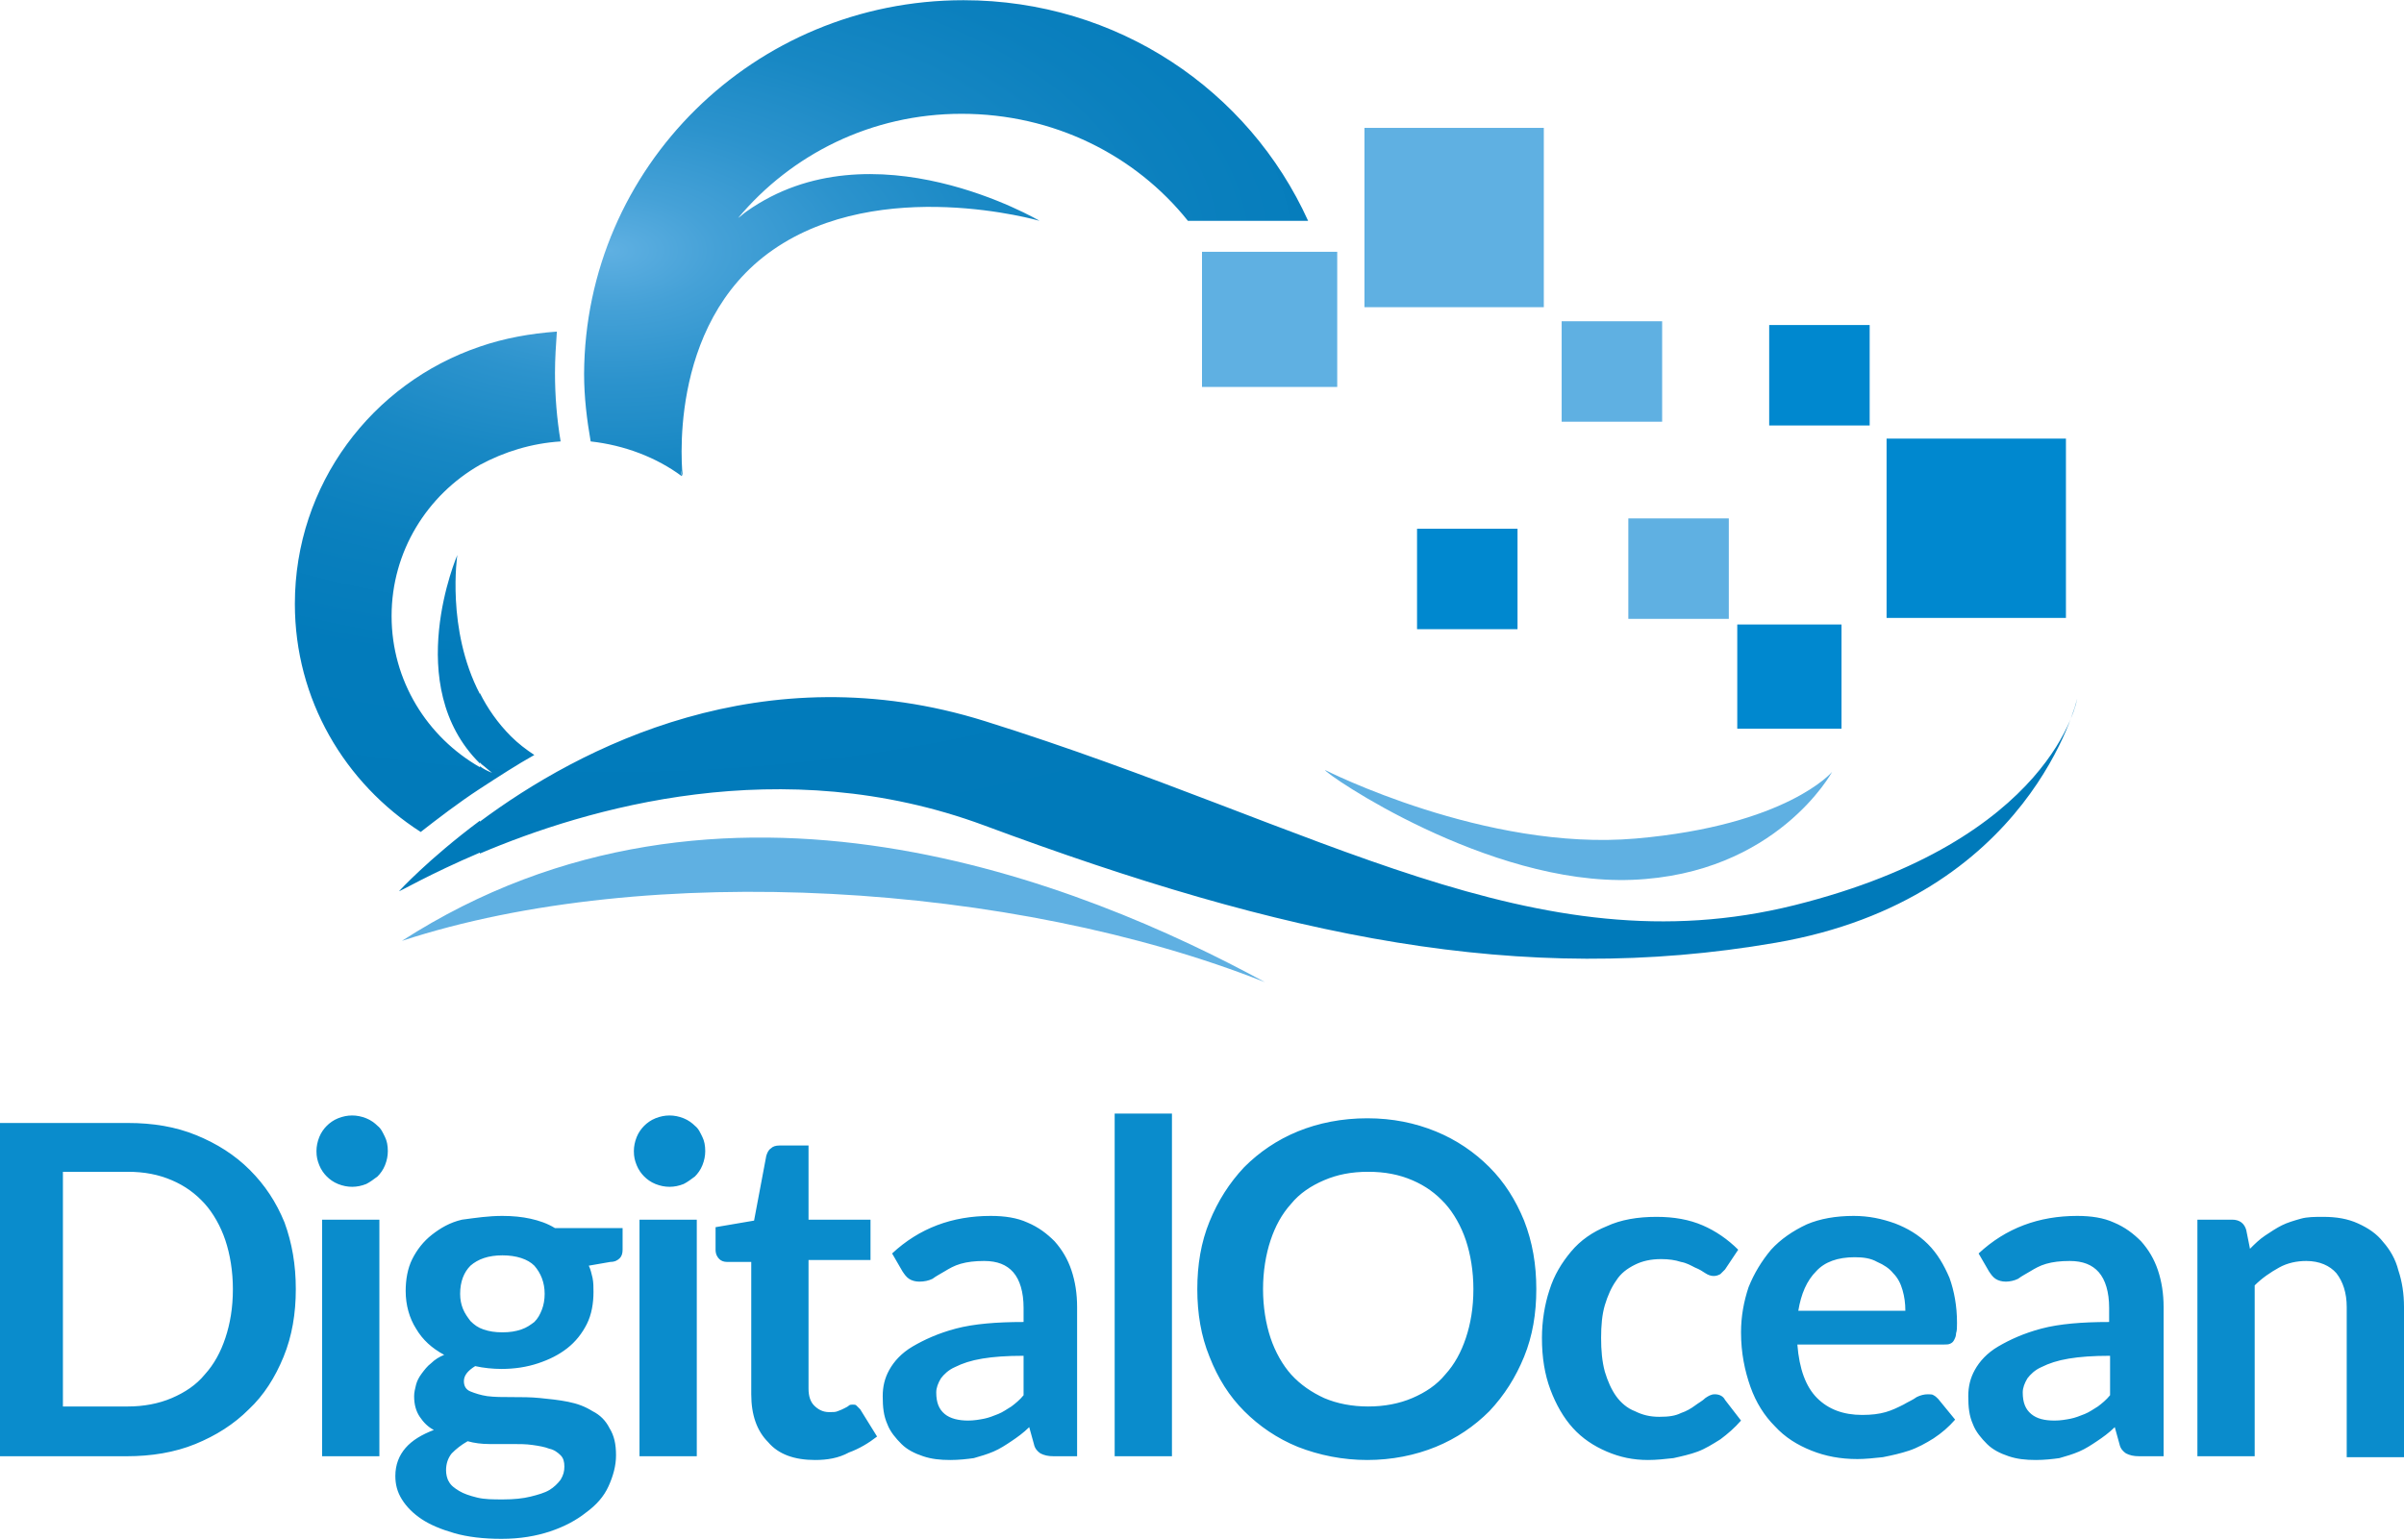
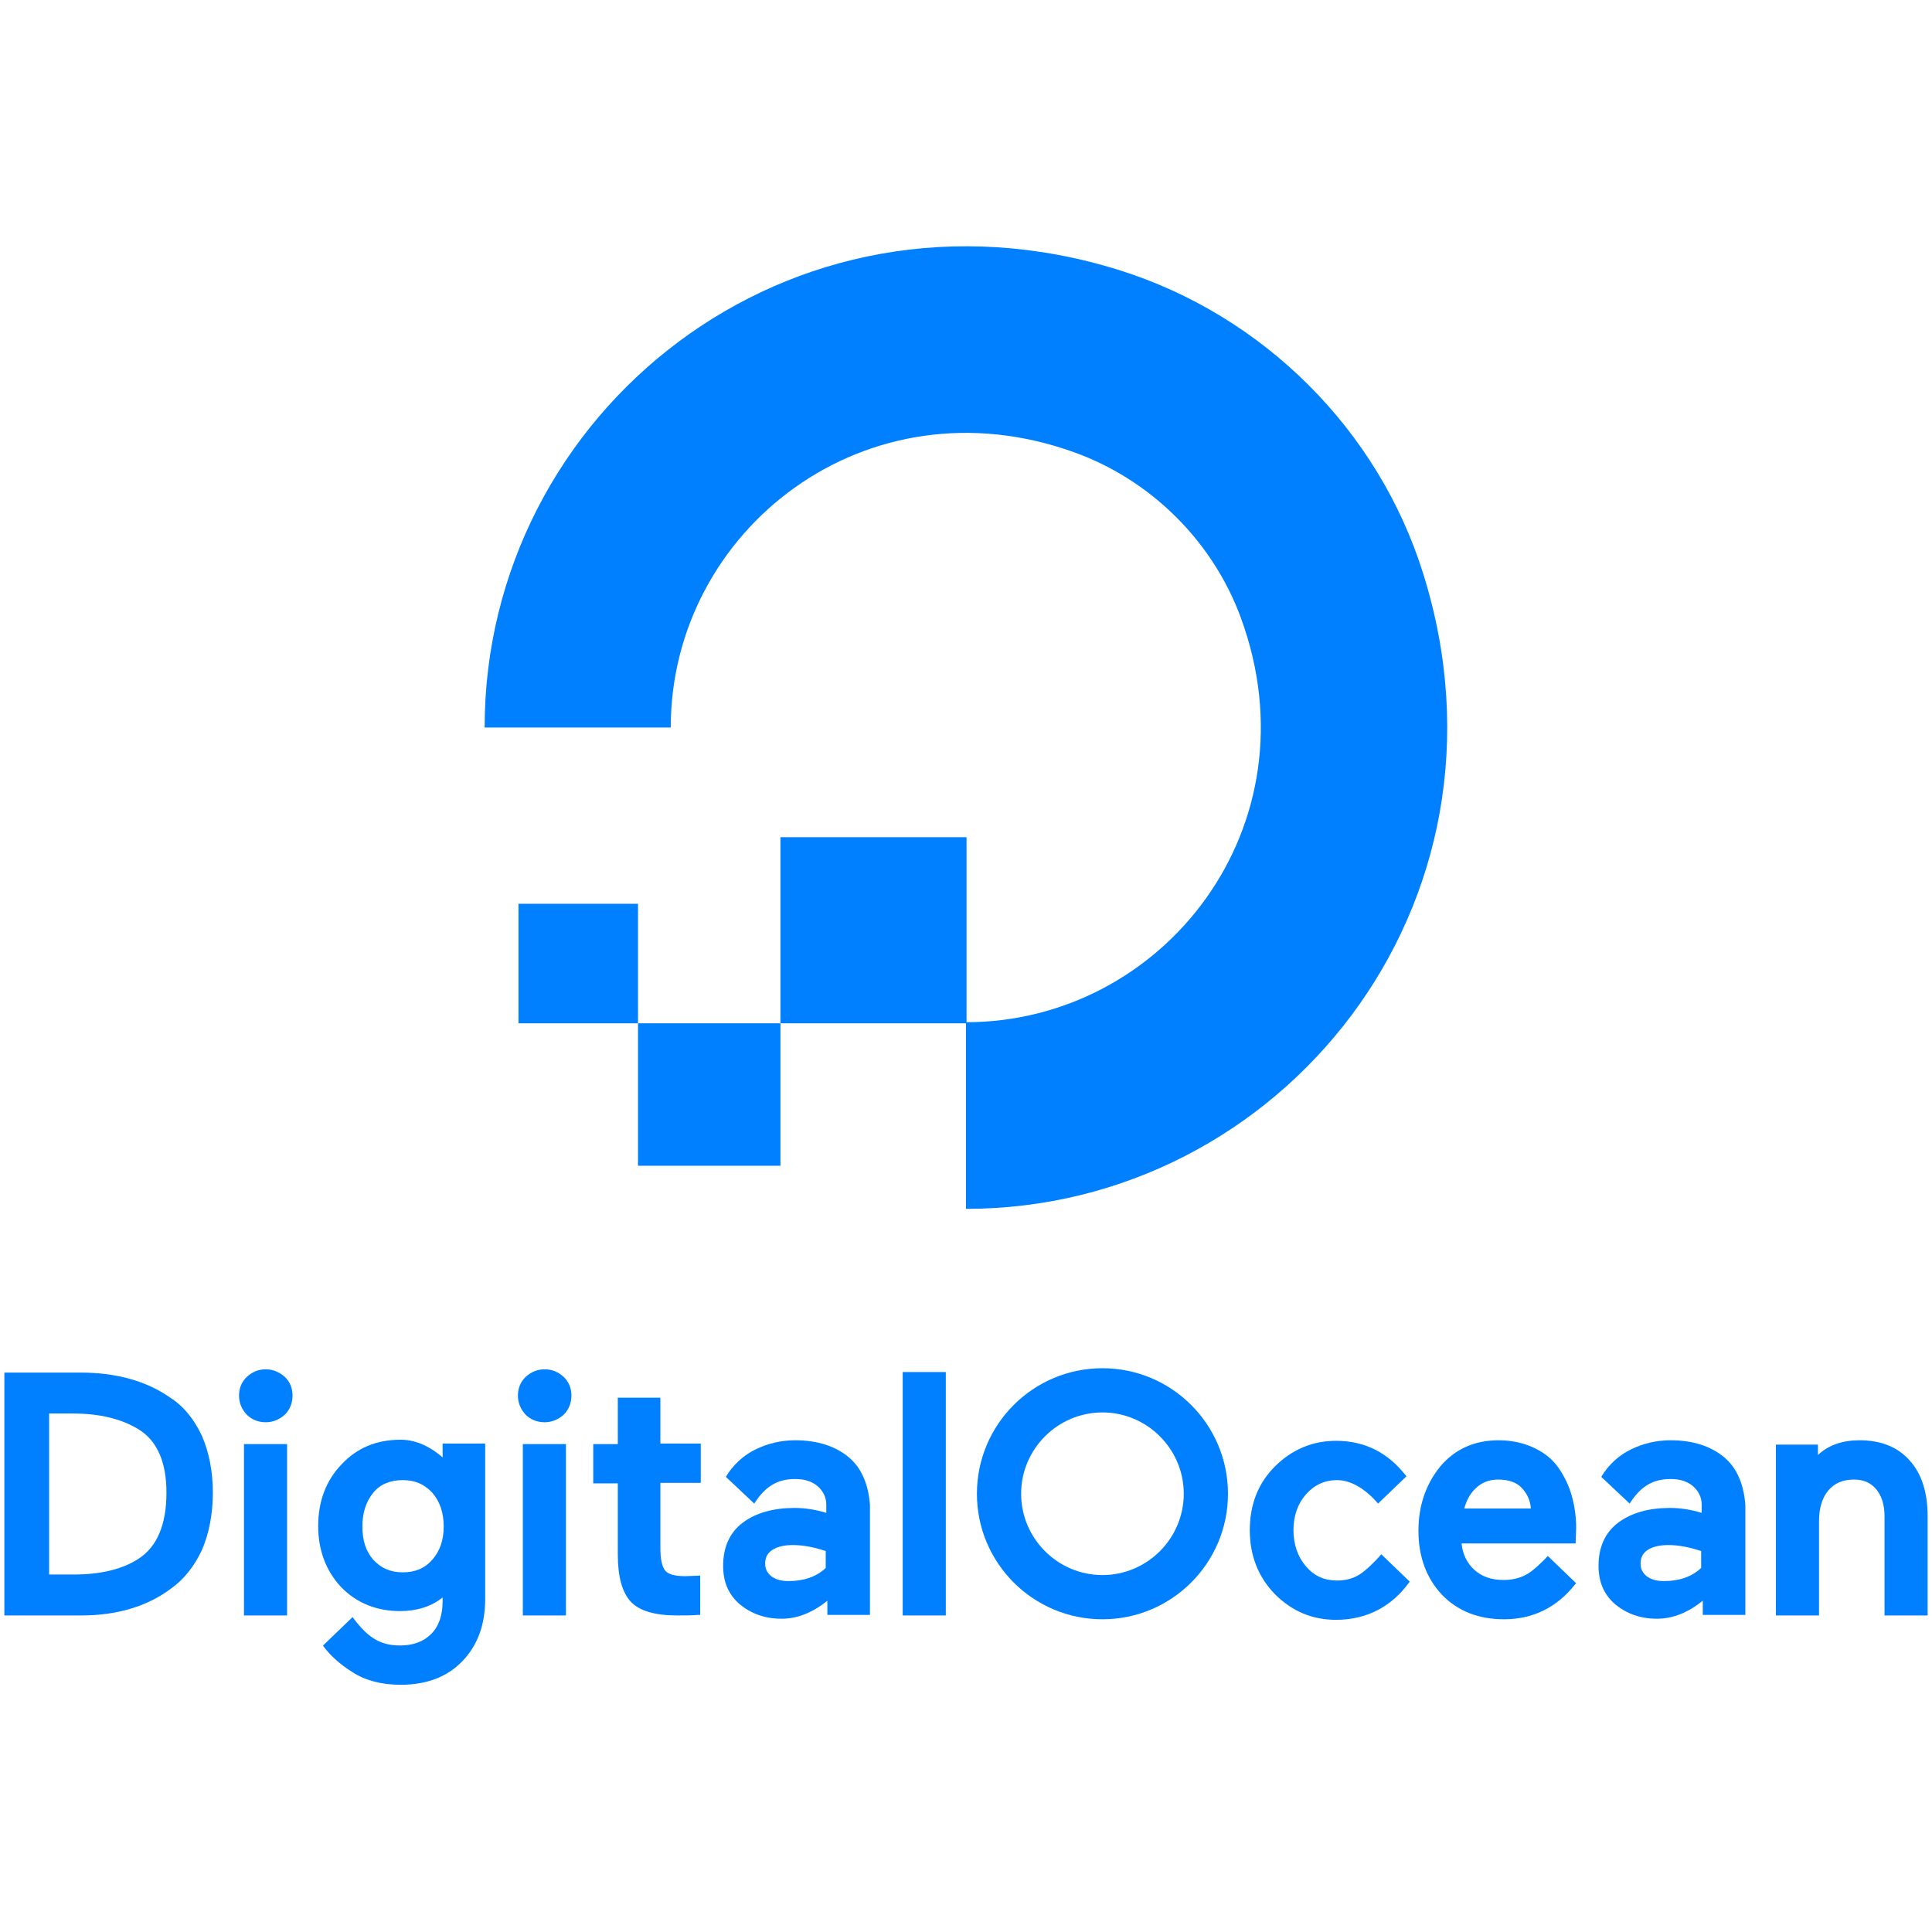
- <svg xmlns="http://www.w3.org/2000/svg" viewBox="0 0 256 164" width="2500" height="1602">
-   <defs>
-     <radialGradient cx="17.997%" cy="25.996%" r="65.368%" id="a">
-       <stop stop-color="#5fb0e2" offset="0%" />
-       <stop stop-color="#45a1d7" offset="9.123%" />
-       <stop stop-color="#2c93cd" offset="20.8%" />
-       <stop stop-color="#1888c4" offset="33.83%" />
-       <stop stop-color="#0b80be" offset="48.76%" />
-       <stop stop-color="#027bbb" offset="67.24%" />
-       <stop stop-color="#007aba" offset="100%" />
-     </radialGradient>
-   </defs>
-   <path d="M42.8 100.2c34-21.9 72.6-6.1 91.9 4.4C108 94 69 91.6 42.8 100.2" fill="#5fb0e2" />
-   <path d="M71.6 0C88 0 102 9.6 108.3 23.5H95.5c-5.6-7-14.3-11.4-24.1-11.4-9.6 0-18.1 4.3-23.8 11.1.3-.2.6-.5.9-.7 13.4-9.5 31.2 1 31.2 1s-16.9-4.9-28.4 3.1-9.6 24.1-9.6 24.1-.1-.2-.2-.6c0 .2.1.4.1.6-2.7-2-6.1-3.3-9.7-3.7-.4-2.3-.7-4.7-.7-7.2C31.3 17.8 49.3 0 71.6 0M20.1 90.9v-3.4c10.6-7.9 30.2-18.1 53.8-10.7 35.8 11.2 58.5 26.5 86.2 19.6 27.6-6.9 30.1-22 30.1-22s-4.9 21.3-32.1 26c-27.2 4.7-52.3-.6-84.3-12.5-21.6-8-42.4-1.8-53.7 3m0-6.9c2-1.3 4-2.6 5.8-3.6-.9-.6-1.7-1.2-2.5-2-1.4-1.4-2.5-3-3.3-4.6v7.4l.2.2c.4.3.7.6 1.1.9-.5-.2-.9-.4-1.3-.7V84m0-34.5V36.9c2.6-.9 5.4-1.4 8.2-1.6-.1 1.4-.2 2.9-.2 4.4 0 2.5.2 4.9.6 7.3-3.1.2-6 1.1-8.6 2.5m0-12.6v12.6c-5.6 3.2-9.4 9.2-9.4 16.1 0 6.9 3.8 12.9 9.4 16.1V84c-2.3 1.5-4.5 3.2-6.3 4.6C5.7 83.4.4 74.5.4 64.3c0-12.7 8.2-23.5 19.7-27.4m0 37c-3.6-6.9-2.4-14.8-2.4-14.8s-6 13.9 2.4 22.2v-7.4m0 13.5c-5.5 4.1-8.6 7.5-8.6 7.5 0 .1 3.2-1.8 8.6-4.1v-3.4" fill="url(#a)" transform="translate(31)" />
-   <path d="M141.1 82s17.1 8.7 33.1 7.3c16.1-1.4 20.9-7.1 20.9-7.1s-5.9 10.9-21.3 11.5c-15.4.6-32.7-11.3-32.7-11.7M128 26.8h14.4v14.4H128z" fill="#5fb0e2" />
-   <path fill="#0088cf" d="M185 66.5h11.1v11.1H185z" />
-   <path fill="#5fb0e2" d="M145.3 13.6h19.1v19.1h-19.1z" />
-   <path fill="#0088cf" d="M200.9 46.7H220v19.1h-19.1z" />
-   <path d="M166.3 34.2H177v10.7h-10.7zm7.1 21h10.7v10.7h-10.7z" fill="#5fb0e2" />
-   <path d="M150.9 56.3h10.7V67h-10.7zm37.5-21.7h10.7v10.7h-10.7z" fill="#0088cf" />
-   <path d="M31.5 137.3c0 2.6-.4 5-1.3 7.2s-2.1 4.1-3.7 5.6c-1.6 1.6-3.5 2.8-5.7 3.7-2.2.9-4.7 1.3-7.3 1.3H0v-35.5h13.6c2.7 0 5.1.4 7.3 1.3s4.1 2.1 5.7 3.7c1.6 1.6 2.8 3.4 3.7 5.6.8 2.2 1.2 4.5 1.2 7.1m-6.7 0c0-1.9-.3-3.7-.8-5.2s-1.3-2.9-2.2-3.9c-1-1.1-2.1-1.9-3.5-2.5-1.4-.6-2.9-.9-4.7-.9H6.7v25h6.9c1.7 0 3.3-.3 4.7-.9 1.4-.6 2.6-1.4 3.5-2.5 1-1.1 1.7-2.4 2.2-3.9.5-1.5.8-3.2.8-5.2m16.5-14.7c0 .5-.1 1-.3 1.5-.2.5-.5.9-.8 1.2-.4.3-.8.6-1.2.8-.5.2-1 .3-1.5.3s-1-.1-1.5-.3c-.5-.2-.9-.5-1.2-.8-.3-.3-.6-.7-.8-1.2-.2-.5-.3-.9-.3-1.5 0-.5.1-1 .3-1.5.2-.5.5-.9.8-1.2.3-.3.7-.6 1.2-.8.5-.2 1-.3 1.5-.3s1 .1 1.5.3c.5.2.9.5 1.2.8.4.3.6.8.8 1.2.2.4.3.9.3 1.5m-.9 7.3v25.2h-6.1v-25.2h6.1m13.1-.4c1.1 0 2.1.1 3 .3.9.2 1.8.5 2.6 1h7.2v2.3c0 .4-.1.7-.3.9-.2.2-.5.4-1 .4l-2.3.4c.2.4.3.9.4 1.3.1.5.1 1 .1 1.5 0 1.2-.2 2.4-.7 3.4-.5 1-1.2 1.9-2.1 2.6-.9.7-1.9 1.2-3.1 1.6-1.2.4-2.5.6-3.9.6-.9 0-1.9-.1-2.8-.3-.8.5-1.2 1-1.2 1.6 0 .5.2.9.7 1.1.5.2 1.1.4 1.8.5.8.1 1.6.1 2.6.1s2 0 3 .1 2 .2 3 .4 1.8.5 2.6 1c.8.4 1.4 1 1.8 1.8.5.8.7 1.7.7 2.9 0 1.1-.3 2.2-.8 3.3-.5 1.1-1.3 2-2.4 2.8-1 .8-2.3 1.5-3.8 2s-3.2.8-5.2.8c-1.9 0-3.6-.2-5-.6-1.4-.4-2.6-.9-3.5-1.5-.9-.6-1.6-1.3-2.1-2.1s-.7-1.6-.7-2.5c0-1.2.4-2.2 1.1-3 .7-.8 1.7-1.4 3-1.9-.6-.3-1.1-.8-1.5-1.4-.4-.6-.6-1.3-.6-2.2 0-.4.1-.8.2-1.2.1-.4.3-.8.6-1.2.3-.4.6-.8 1-1.1.4-.4.9-.7 1.4-.9-1.3-.7-2.3-1.6-3-2.8-.7-1.1-1.1-2.5-1.1-4 0-1.2.2-2.4.7-3.4.5-1 1.2-1.9 2.1-2.6.9-.7 1.9-1.3 3.2-1.6 1.5-.2 2.8-.4 4.3-.4m6.6 26.7c0-.5-.1-.9-.4-1.2-.3-.3-.7-.6-1.2-.7-.5-.2-1.1-.3-1.8-.4-.7-.1-1.4-.1-2.2-.1h-2.4c-.8 0-1.6-.1-2.3-.3-.7.4-1.2.8-1.7 1.3-.4.5-.6 1.1-.6 1.8 0 .4.1.9.3 1.2.2.4.6.7 1.1 1 .5.3 1.1.5 1.9.7.8.2 1.7.2 2.8.2 1.1 0 2.1-.1 2.9-.3.8-.2 1.5-.4 2-.7.5-.3.9-.7 1.2-1.1.3-.5.4-.9.4-1.4m-6.6-14.3c.8 0 1.4-.1 2-.3.6-.2 1-.5 1.4-.8.4-.4.6-.8.8-1.3.2-.5.3-1.1.3-1.7 0-1.2-.4-2.2-1.1-3-.7-.7-1.9-1.1-3.4-1.1s-2.6.4-3.4 1.1c-.7.7-1.1 1.7-1.1 3 0 .6.1 1.1.3 1.6.2.5.5.9.8 1.3.4.4.8.7 1.4.9.6.2 1.2.3 2 .3m21.6-19.3c0 .5-.1 1-.3 1.5-.2.5-.5.9-.8 1.2-.4.3-.8.6-1.2.8-.5.2-1 .3-1.5.3s-1-.1-1.5-.3c-.5-.2-.9-.5-1.2-.8-.3-.3-.6-.7-.8-1.2-.2-.5-.3-.9-.3-1.5 0-.5.1-1 .3-1.5.2-.5.5-.9.8-1.2.3-.3.7-.6 1.2-.8.5-.2 1-.3 1.5-.3s1 .1 1.5.3c.5.2.9.5 1.2.8.4.3.6.8.8 1.2.2.4.3.9.3 1.5m-.9 7.3v25.2h-6.1v-25.2h6.1m12.6 25.6c-2.2 0-3.9-.6-5-1.9-1.2-1.2-1.8-2.9-1.8-5.1v-14.1h-2.6c-.3 0-.6-.1-.8-.3-.2-.2-.4-.5-.4-1v-2.4l4.1-.7 1.3-6.9c.1-.3.2-.6.5-.8.2-.2.5-.3.9-.3h3.1v7.9h6.6v4.3h-6.6v13.7c0 .8.2 1.4.6 1.8.4.4.9.7 1.6.7.4 0 .7 0 .9-.1.3-.1.5-.2.7-.3.2-.1.4-.2.5-.3.1-.1.3-.1.4-.1.2 0 .3 0 .4.1l.4.4 1.8 2.9c-.9.7-1.9 1.3-3 1.7-1.1.6-2.3.8-3.6.8m28.1-.4h-2.7c-.6 0-1-.1-1.4-.3-.3-.2-.6-.5-.7-1l-.5-1.8c-.6.6-1.3 1.1-1.9 1.5-.6.4-1.2.8-1.9 1.1-.7.3-1.4.5-2.1.7-.7.1-1.6.2-2.5.2-1.1 0-2-.1-2.9-.4-.9-.3-1.7-.7-2.3-1.3-.6-.6-1.2-1.3-1.5-2.1-.4-.9-.5-1.8-.5-3 0-1 .2-1.9.7-2.8.5-.9 1.3-1.8 2.5-2.5s2.7-1.4 4.6-1.9c1.9-.5 4.3-.7 7.2-.7v-1.5c0-1.7-.4-3-1.1-3.8-.7-.8-1.7-1.2-3.1-1.2-1 0-1.8.1-2.5.3-.7.2-1.2.5-1.7.8-.5.3-.9.5-1.3.8-.4.2-.9.3-1.4.3-.4 0-.8-.1-1.1-.3-.3-.2-.5-.5-.7-.8l-1.1-1.9c2.9-2.7 6.4-4 10.5-4 1.5 0 2.8.2 3.9.7 1.2.5 2.1 1.2 2.9 2 .8.9 1.4 1.9 1.8 3.1.4 1.2.6 2.5.6 3.9v15.9h.2m-11.8-3.8c.6 0 1.2-.1 1.7-.2s1-.3 1.5-.5.9-.5 1.4-.8c.4-.3.9-.7 1.3-1.2v-4.2c-1.8 0-3.2.1-4.4.3-1.2.2-2.1.5-2.9.9-.7.3-1.2.8-1.5 1.2-.3.5-.5 1-.5 1.5 0 1.1.3 1.8.9 2.3.6.5 1.5.7 2.5.7m21.7-32.7v36.5h-6.1v-36.5h6.1m38.8 18.7c0 2.6-.4 5-1.3 7.2s-2.1 4.1-3.7 5.8c-1.6 1.6-3.5 2.9-5.7 3.8-2.2.9-4.7 1.4-7.3 1.4-2.6 0-5.1-.5-7.4-1.4-2.2-.9-4.1-2.2-5.7-3.8-1.6-1.6-2.8-3.5-3.7-5.8-.9-2.2-1.3-4.6-1.3-7.2 0-2.6.4-5 1.3-7.2s2.1-4.1 3.7-5.8c1.6-1.6 3.5-2.9 5.7-3.8 2.2-.9 4.7-1.4 7.4-1.4s5.1.5 7.3 1.4c2.2.9 4.1 2.2 5.7 3.8 1.6 1.6 2.8 3.5 3.7 5.7.9 2.3 1.3 4.7 1.3 7.3m-6.7 0c0-1.9-.3-3.7-.8-5.2s-1.3-2.9-2.2-3.9c-1-1.1-2.1-1.9-3.5-2.5-1.4-.6-2.9-.9-4.7-.9-1.8 0-3.3.3-4.7.9-1.4.6-2.6 1.4-3.5 2.5-1 1.1-1.7 2.4-2.2 3.9-.5 1.5-.8 3.3-.8 5.2 0 1.9.3 3.7.8 5.2s1.3 2.9 2.2 3.9c1 1.1 2.2 1.9 3.5 2.5 1.4.6 3 .9 4.7.9 1.7 0 3.3-.3 4.7-.9 1.4-.6 2.6-1.4 3.5-2.5 1-1.1 1.7-2.4 2.2-3.9.5-1.5.8-3.2.8-5.2m26.8-2.1l-.5.5c-.2.1-.4.2-.7.2-.3 0-.6-.1-.9-.3-.3-.2-.6-.4-1.1-.6-.4-.2-.9-.5-1.5-.6-.6-.2-1.3-.3-2.1-.3-1.1 0-2 .2-2.8.6-.8.4-1.5.9-2 1.7-.5.7-.9 1.6-1.2 2.6-.3 1-.4 2.2-.4 3.5 0 1.3.1 2.5.4 3.6.3 1 .7 1.9 1.2 2.6.5.7 1.2 1.3 2 1.6.8.4 1.6.6 2.6.6s1.7-.1 2.3-.4c.6-.2 1.1-.5 1.5-.8.4-.3.8-.5 1.1-.8.3-.2.6-.4 1-.4.5 0 .9.2 1.1.6l1.7 2.2c-.7.8-1.4 1.4-2.2 2-.8.5-1.6 1-2.4 1.3-.8.3-1.7.5-2.6.7-.9.1-1.8.2-2.7.2-1.6 0-3-.3-4.4-.9-1.4-.6-2.6-1.4-3.6-2.5s-1.8-2.5-2.4-4.1c-.6-1.6-.9-3.4-.9-5.5 0-1.8.3-3.6.8-5.1.5-1.6 1.3-2.9 2.3-4.1 1-1.2 2.3-2.1 3.8-2.7 1.5-.7 3.3-1 5.3-1 1.9 0 3.5.3 4.9.9 1.4.6 2.7 1.5 3.8 2.6l-1.4 2.1m13.7-5.7c1.6 0 3 .3 4.4.8 1.3.5 2.5 1.2 3.5 2.2 1 1 1.7 2.2 2.3 3.6.5 1.4.8 3 .8 4.8 0 .5 0 .8-.1 1.1 0 .3-.1.5-.2.7-.1.2-.2.3-.4.4-.2.1-.4.1-.7.1h-15.6c.2 2.6.9 4.5 2.1 5.7 1.2 1.2 2.8 1.8 4.8 1.8 1 0 1.8-.1 2.5-.3.7-.2 1.3-.5 1.9-.8.5-.3 1-.5 1.4-.8.4-.2.8-.3 1.2-.3.2 0 .5 0 .6.1.2.1.3.2.5.4l1.8 2.2c-.7.8-1.4 1.4-2.3 2-.8.5-1.7 1-2.6 1.3-.9.3-1.8.5-2.8.7-.9.1-1.9.2-2.7.2-1.8 0-3.4-.3-4.9-.9-1.5-.6-2.8-1.4-3.9-2.6-1.1-1.1-2-2.5-2.6-4.2-.6-1.7-1-3.6-1-5.8 0-1.7.3-3.3.8-4.8.6-1.5 1.4-2.8 2.4-4 1-1.1 2.3-2 3.8-2.7 1.4-.6 3.1-.9 5-.9m.1 4.4c-1.8 0-3.2.5-4.1 1.5-1 1-1.6 2.4-1.9 4.2h11.4c0-.8-.1-1.5-.3-2.2-.2-.7-.5-1.3-1-1.8-.4-.5-1-.9-1.7-1.2-.7-.4-1.5-.5-2.4-.5m33 21.2h-2.7c-.6 0-1-.1-1.4-.3-.3-.2-.6-.5-.7-1l-.5-1.8c-.6.6-1.3 1.1-1.9 1.5-.6.4-1.2.8-1.9 1.1-.7.3-1.4.5-2.1.7-.7.1-1.6.2-2.5.2-1.1 0-2-.1-2.9-.4-.9-.3-1.7-.7-2.3-1.3-.6-.6-1.2-1.3-1.5-2.1-.4-.9-.5-1.8-.5-3 0-1 .2-1.9.7-2.8.5-.9 1.3-1.8 2.5-2.5s2.7-1.4 4.6-1.9c1.9-.5 4.3-.7 7.2-.7v-1.5c0-1.7-.4-3-1.1-3.8-.7-.8-1.7-1.2-3.1-1.2-1 0-1.8.1-2.5.3-.7.2-1.2.5-1.7.8-.5.3-.9.5-1.3.8-.4.2-.9.3-1.3.3s-.8-.1-1.1-.3c-.3-.2-.5-.5-.7-.8l-1.1-1.9c2.9-2.7 6.4-4 10.5-4 1.5 0 2.8.2 3.9.7 1.2.5 2.1 1.2 2.9 2 .8.9 1.4 1.9 1.8 3.1.4 1.2.6 2.5.6 3.9v15.9h.1m-11.7-3.8c.6 0 1.2-.1 1.7-.2s1-.3 1.5-.5.9-.5 1.4-.8c.4-.3.9-.7 1.3-1.2v-4.2c-1.8 0-3.2.1-4.4.3-1.2.2-2.1.5-2.9.9-.7.3-1.2.8-1.5 1.2-.3.5-.5 1-.5 1.5 0 1.1.3 1.8.9 2.3.6.5 1.4.7 2.5.7m15.2 3.8v-25.2h3.7c.8 0 1.3.4 1.5 1.1l.4 2c.5-.5 1-1 1.6-1.4.6-.4 1.2-.8 1.8-1.1.6-.3 1.3-.5 2-.7.7-.2 1.5-.2 2.4-.2 1.4 0 2.6.2 3.7.7 1.1.5 2 1.1 2.7 2 .7.8 1.3 1.8 1.6 3 .4 1.2.6 2.5.6 3.9v16h-6.1v-16c0-1.5-.4-2.7-1.1-3.6-.7-.8-1.8-1.3-3.2-1.3-1 0-2 .2-2.9.7-.9.5-1.8 1.1-2.6 1.9v18.2H234" fill="#0a8ccc" />
+ <svg xmlns="http://www.w3.org/2000/svg" width="50" height="50" id="Layer_1" viewBox="0 0 354 354">
+   <style>.st0,.st1{fill:#0080ff}.st1{fill-rule:evenodd;clip-rule:evenodd}</style>
+   <g id="XMLID_229_">
+     <g id="XMLID_690_">
+       <g id="XMLID_691_">
+         <g id="XMLID_44_">
+           <g id="XMLID_48_">
+             <path id="XMLID_49_" class="st0" d="M177 221.5v-34.2c36.2 0 64.3-35.9 50.4-74-5.1-14-16.4-25.3-30.5-30.4-38.1-13.8-74 14.2-74 50.4H88.8c0-57.7 55.8-102.7 116.3-83.8 26.4 8.3 47.5 29.3 55.7 55.7 18.9 60.5-26.1 116.3-83.8 116.3z" />
+           </g>
+           <path id="XMLID_47_" class="st1" d="M177.1 187.5H143v-34.1h34.1z" />
+           <path id="XMLID_46_" class="st1" d="M143 213.6h-26.1v-26.1H143v26.1z" />
+           <path id="XMLID_45_" class="st1" d="M116.9 187.5H95v-21.9h21.9v21.9z" />
+         </g>
+       </g>
+     </g>
+     <g id="XMLID_234_">
+       <path id="XMLID_677_" class="st0" d="M31.2 256.1c-4.4-3.1-10-4.6-16.4-4.6H.8V296h14.1c6.4 0 12-1.6 16.4-4.9 2.4-1.7 4.3-4.1 5.7-7.1 1.3-3 2-6.6 2-10.5 0-3.9-.7-7.4-2-10.4-1.4-3-3.3-5.4-5.8-7zM9 259h4.4c4.9 0 8.9 1 12 2.9 3.4 2.1 5.1 6 5.1 11.6 0 5.8-1.7 9.9-5.1 12.1-2.9 1.9-6.9 2.9-11.9 2.9H9V259z" />
+       <path id="XMLID_676_" class="st0" d="M48.7 250.9c-1.4 0-2.5.5-3.5 1.4-.9.9-1.4 2-1.4 3.4s.5 2.5 1.4 3.5c.9.9 2.1 1.4 3.5 1.4 1.3 0 2.5-.5 3.5-1.4.9-.9 1.4-2.1 1.4-3.5s-.5-2.5-1.4-3.4c-1-.9-2.2-1.4-3.5-1.4z" />
+       <path id="XMLID_675_" class="st0" d="M44.7 264.6h7.9V296h-7.9z" />
+       <path id="XMLID_670_" class="st0" d="M81.3 267.2c-2.4-2.1-5-3.4-7.9-3.4-4.4 0-8 1.5-10.8 4.5-2.8 2.9-4.3 6.7-4.3 11.3 0 4.4 1.4 8.2 4.2 11.2 2.8 2.9 6.5 4.4 10.8 4.4 3 0 5.7-.8 7.8-2.5v.7c0 2.6-.7 4.6-2.1 6-1.4 1.4-3.3 2.1-5.7 2.1-3.6 0-5.9-1.4-8.7-5.2l-5.4 5.2.1.2c1.2 1.6 2.9 3.2 5.3 4.7 2.3 1.5 5.3 2.3 8.8 2.3 4.7 0 8.5-1.4 11.3-4.3 2.8-2.9 4.2-6.7 4.2-11.4v-28.5h-7.8v2.7zm-2.1 18.6c-1.4 1.6-3.2 2.3-5.4 2.3-2.3 0-4-.8-5.4-2.3-1.4-1.6-2-3.6-2-6.1 0-2.6.7-4.6 2-6.2 1.3-1.6 3.2-2.3 5.4-2.3 2.3 0 4 .8 5.4 2.3 1.4 1.6 2.1 3.7 2.1 6.2s-.7 4.5-2.1 6.1z" />
+       <path id="XMLID_668_" class="st0" d="M95.8 264.6h7.9V296h-7.9z" />
+       <path id="XMLID_660_" class="st0" d="M99.8 250.9c-1.4 0-2.5.5-3.5 1.4-.9.9-1.4 2-1.4 3.4s.5 2.5 1.4 3.5c.9.9 2.1 1.4 3.5 1.4 1.3 0 2.5-.5 3.5-1.4.9-.9 1.4-2.1 1.4-3.5s-.5-2.5-1.4-3.4c-1-.9-2.1-1.4-3.5-1.4z" />
+       <path id="XMLID_652_" class="st0" d="M121 256.1h-7.8v8.5h-4.5v7.2h4.5v13c0 4.1.8 7 2.4 8.7 1.6 1.7 4.5 2.5 8.5 2.5 1.3 0 2.6 0 3.8-.1h.4v-7.2l-2.7.1c-1.9 0-3.1-.3-3.7-1-.6-.7-.9-2.1-.9-4.2v-11.9h7.4v-7.2H121v-8.4z" />
+       <path id="XMLID_642_" class="st0" d="M165.4 251.4h7.9V296h-7.9z" />
+       <path id="XMLID_448_" class="st0" d="M253.1 284.8c-1.4 1.6-2.9 3-4 3.7-1.1.7-2.5 1.1-4.1 1.1-2.3 0-4.2-.8-5.7-2.6-1.5-1.7-2.3-4-2.3-6.6 0-2.7.8-4.9 2.3-6.6 1.5-1.7 3.4-2.6 5.7-2.6 2.5 0 5.2 1.6 7.5 4.3l5.2-5c-3.4-4.4-7.7-6.5-12.9-6.5-4.3 0-8.1 1.6-11.2 4.7-3.1 3.1-4.6 7-4.6 11.7s1.6 8.6 4.6 11.7c3.1 3.1 6.8 4.7 11.2 4.7 5.7 0 10.3-2.5 13.5-7l-5.2-5z" />
+       <path id="XMLID_445_" class="st0" d="M285.6 269c-1.1-1.6-2.6-2.8-4.5-3.7-1.9-.9-4.1-1.4-6.5-1.4-4.4 0-8 1.6-10.7 4.8-2.6 3.2-4 7.1-4 11.8 0 4.8 1.5 8.7 4.3 11.7 2.9 3 6.7 4.5 11.4 4.5 5.3 0 9.7-2.2 13-6.4l.2-.2-5.2-5c-.5.6-1.2 1.2-1.8 1.8-.8.7-1.5 1.3-2.3 1.7-1.2.6-2.5.9-4 .9-2.2 0-4-.6-5.4-1.9-1.3-1.2-2.1-2.8-2.3-4.8h20.9l.1-2.9c0-2-.3-4-.8-5.8-.5-1.8-1.3-3.5-2.4-5.1zm-17.3 7.4c.4-1.5 1.1-2.8 2.1-3.7 1.1-1.1 2.5-1.6 4.1-1.6 1.9 0 3.4.5 4.4 1.6.9 1 1.5 2.2 1.6 3.7h-12.2z" />
+       <path id="XMLID_442_" class="st0" d="M315.9 267c-2.4-2-5.7-3.1-9.8-3.1-2.6 0-5.1.6-7.3 1.7-2.1 1-4.1 2.8-5.4 5l.1.1 5.1 4.8c2.1-3.3 4.4-4.5 7.5-4.5 1.7 0 3 .4 4.1 1.3 1 .9 1.6 2 1.6 3.4v1.5c-2-.6-3.9-.9-5.8-.9-3.9 0-7.1.9-9.5 2.7-2.4 1.8-3.6 4.5-3.6 7.9 0 3 1 5.3 3.1 7.1 2.1 1.7 4.6 2.6 7.6 2.6s5.8-1.2 8.4-3.3v2.6h7.8v-20.2c-.3-3.7-1.5-6.7-3.9-8.7zm-14 17c.9-.6 2.2-.9 3.8-.9 1.9 0 3.9.4 6 1.1v3.1c-1.7 1.6-4 2.4-6.8 2.4-1.4 0-2.4-.3-3.2-.9-.7-.6-1.1-1.3-1.1-2.3 0-1.1.4-1.9 1.3-2.5z" />
+       <path id="XMLID_393_" class="st0" d="M349.9 267.6c-2.2-2.5-5.3-3.7-9.2-3.7-3.1 0-5.7.9-7.6 2.7v-1.9h-7.7V296h7.9v-17.3c0-2.4.6-4.3 1.7-5.6 1.1-1.3 2.6-2 4.7-2 1.8 0 3.1.6 4.1 1.8 1 1.2 1.5 2.9 1.5 4.9V296h7.9v-18.2c0-4.3-1.1-7.8-3.3-10.2z" />
+       <path id="XMLID_320_" class="st0" d="M155.5 267c-2.4-2-5.7-3.1-9.8-3.1-2.6 0-5.1.6-7.3 1.7-2.1 1-4.1 2.8-5.4 5l.1.1 5.1 4.8c2.1-3.3 4.4-4.5 7.5-4.5 1.7 0 3 .4 4.1 1.3 1 .9 1.6 2 1.6 3.4v1.5c-2-.6-3.9-.9-5.8-.9-3.9 0-7.1.9-9.5 2.7-2.4 1.8-3.6 4.5-3.6 7.9 0 3 1 5.3 3.1 7.1 2.1 1.7 4.6 2.6 7.6 2.6s5.8-1.2 8.4-3.3v2.6h7.8v-20.2c-.3-3.7-1.5-6.7-3.9-8.7zm-14 17c.9-.6 2.2-.9 3.8-.9 1.9 0 3.9.4 6 1.1v3.1c-1.7 1.6-4 2.4-6.8 2.4-1.4 0-2.4-.3-3.2-.9-.7-.6-1.1-1.3-1.1-2.3 0-1.1.4-1.9 1.3-2.5z" />
+       <path id="XMLID_235_" class="st0" d="M202 296.7c-12.7 0-23-10.3-23-23s10.3-23 23-23 23 10.3 23 23-10.3 23-23 23zm0-37.9c-8.2 0-14.9 6.7-14.9 14.9s6.7 14.9 14.9 14.9 14.9-6.7 14.9-14.9-6.7-14.9-14.9-14.9z" />
+     </g>
+   </g>
</svg>
